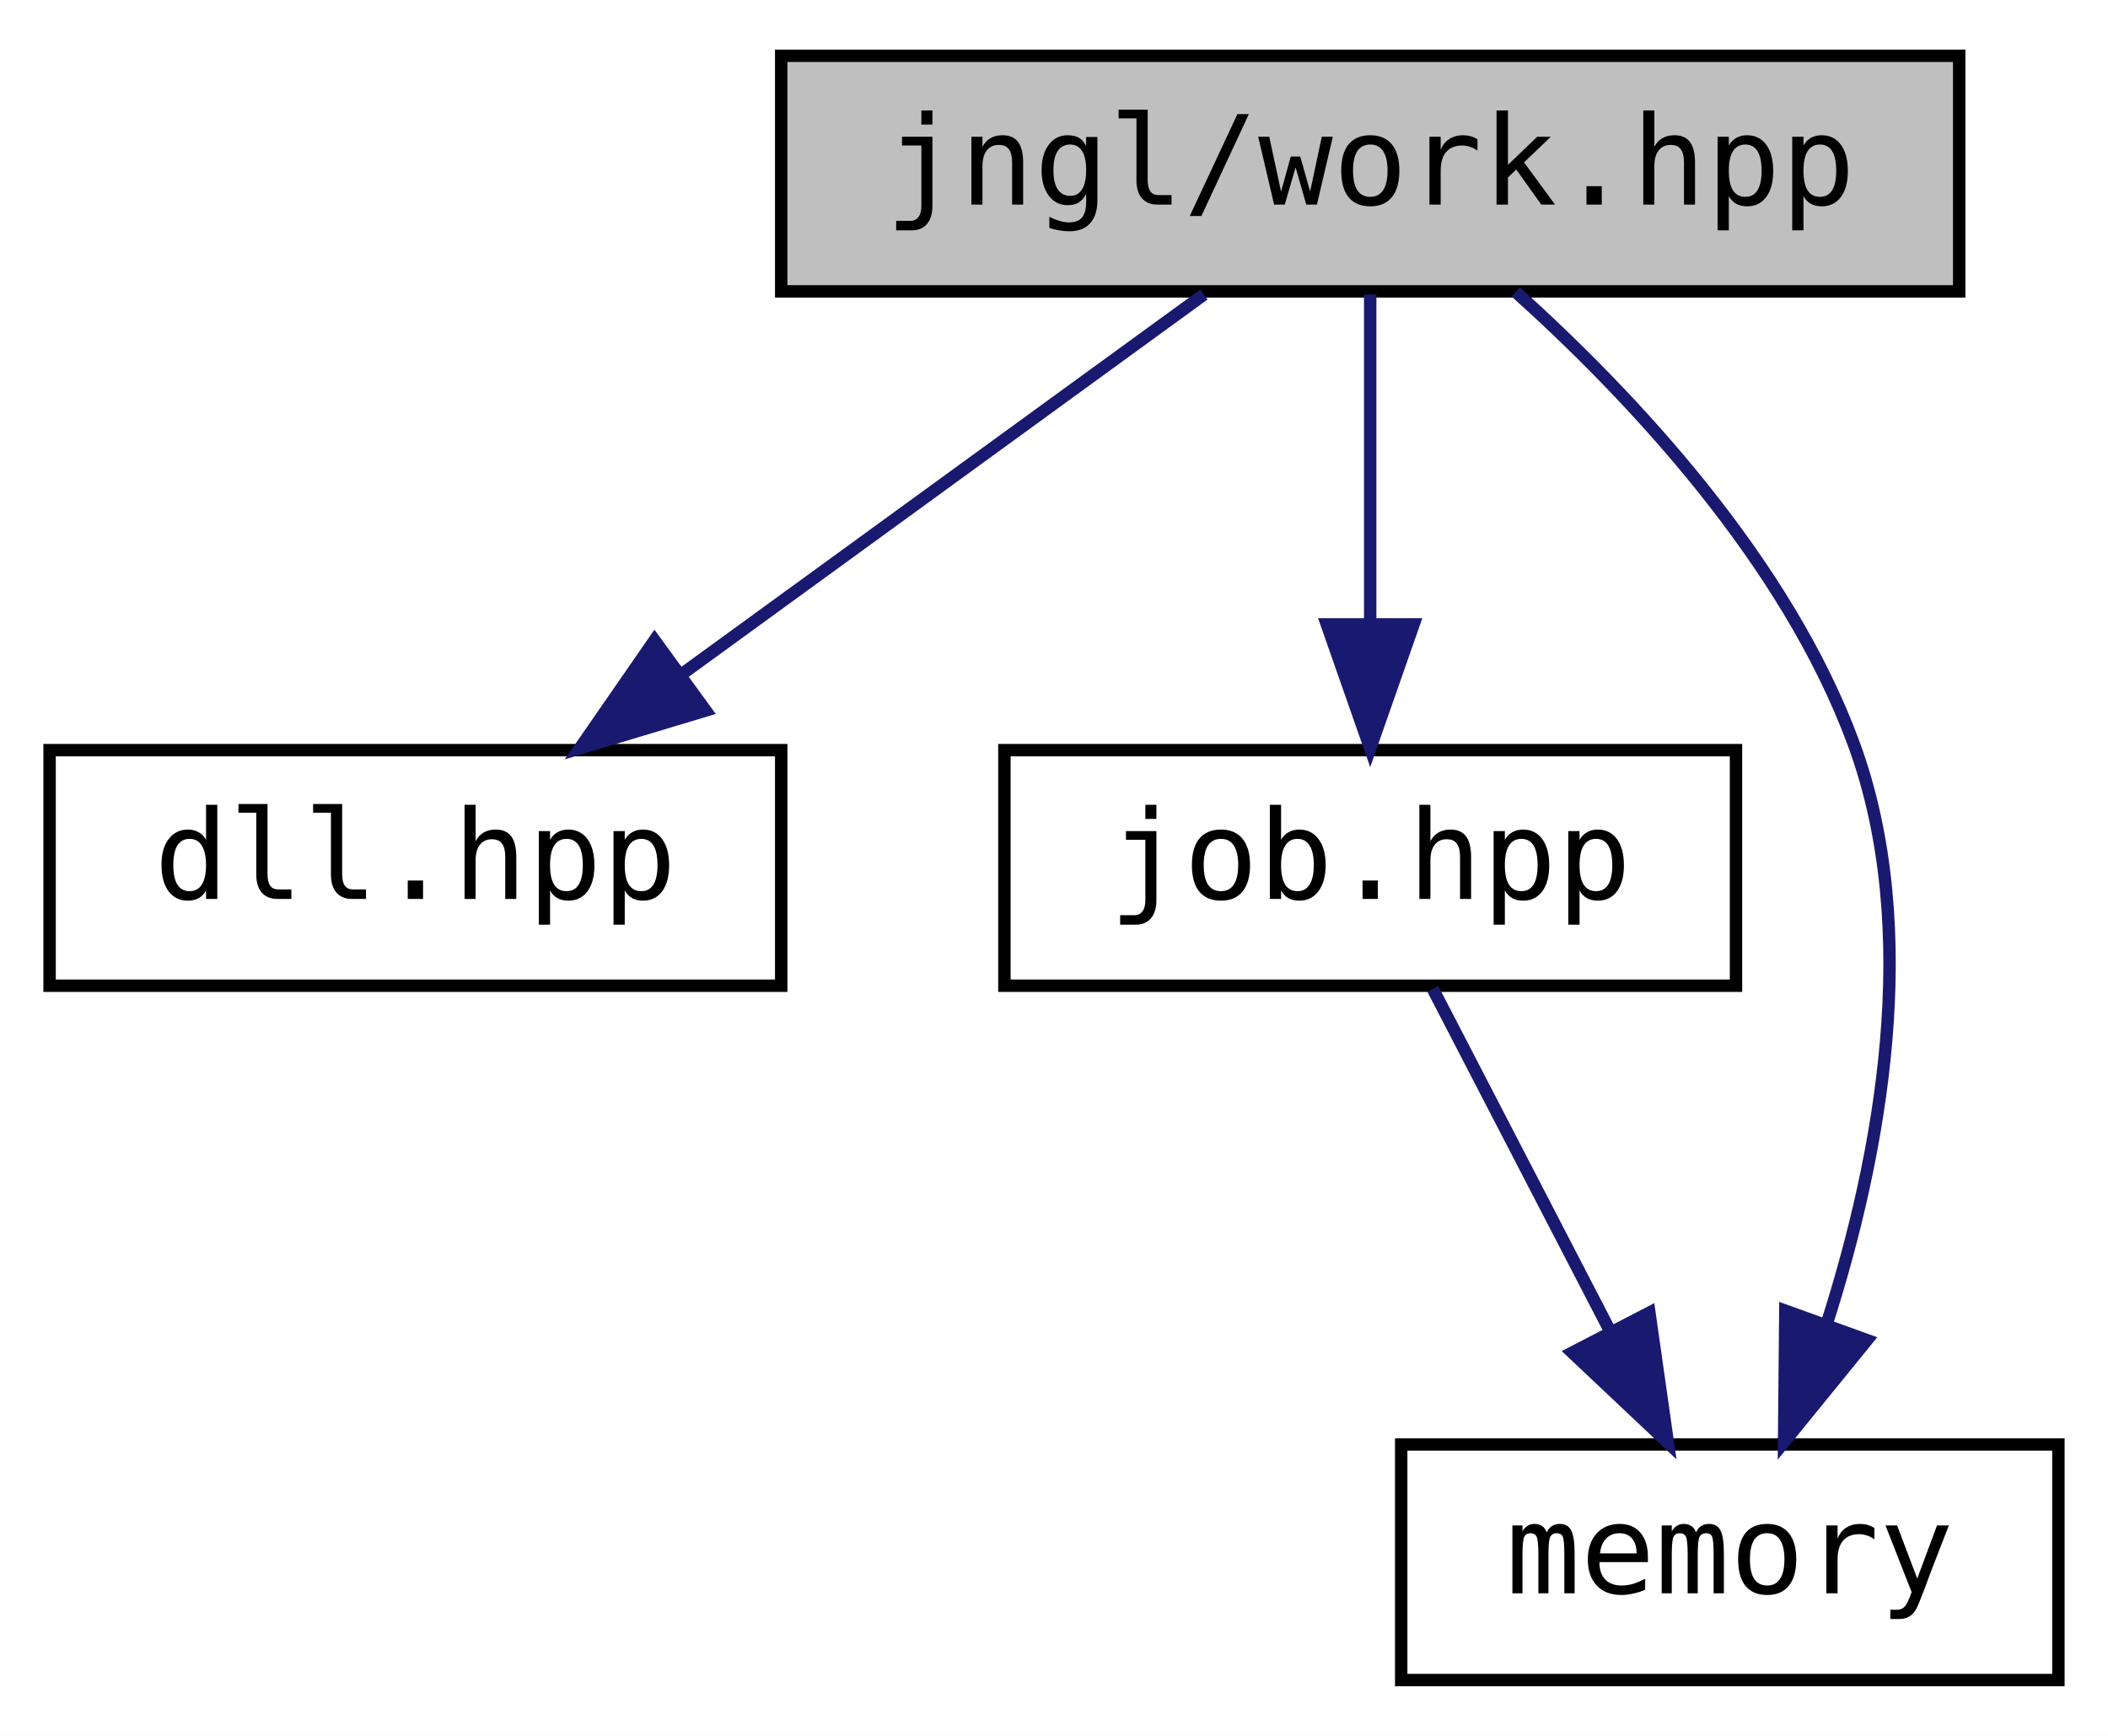
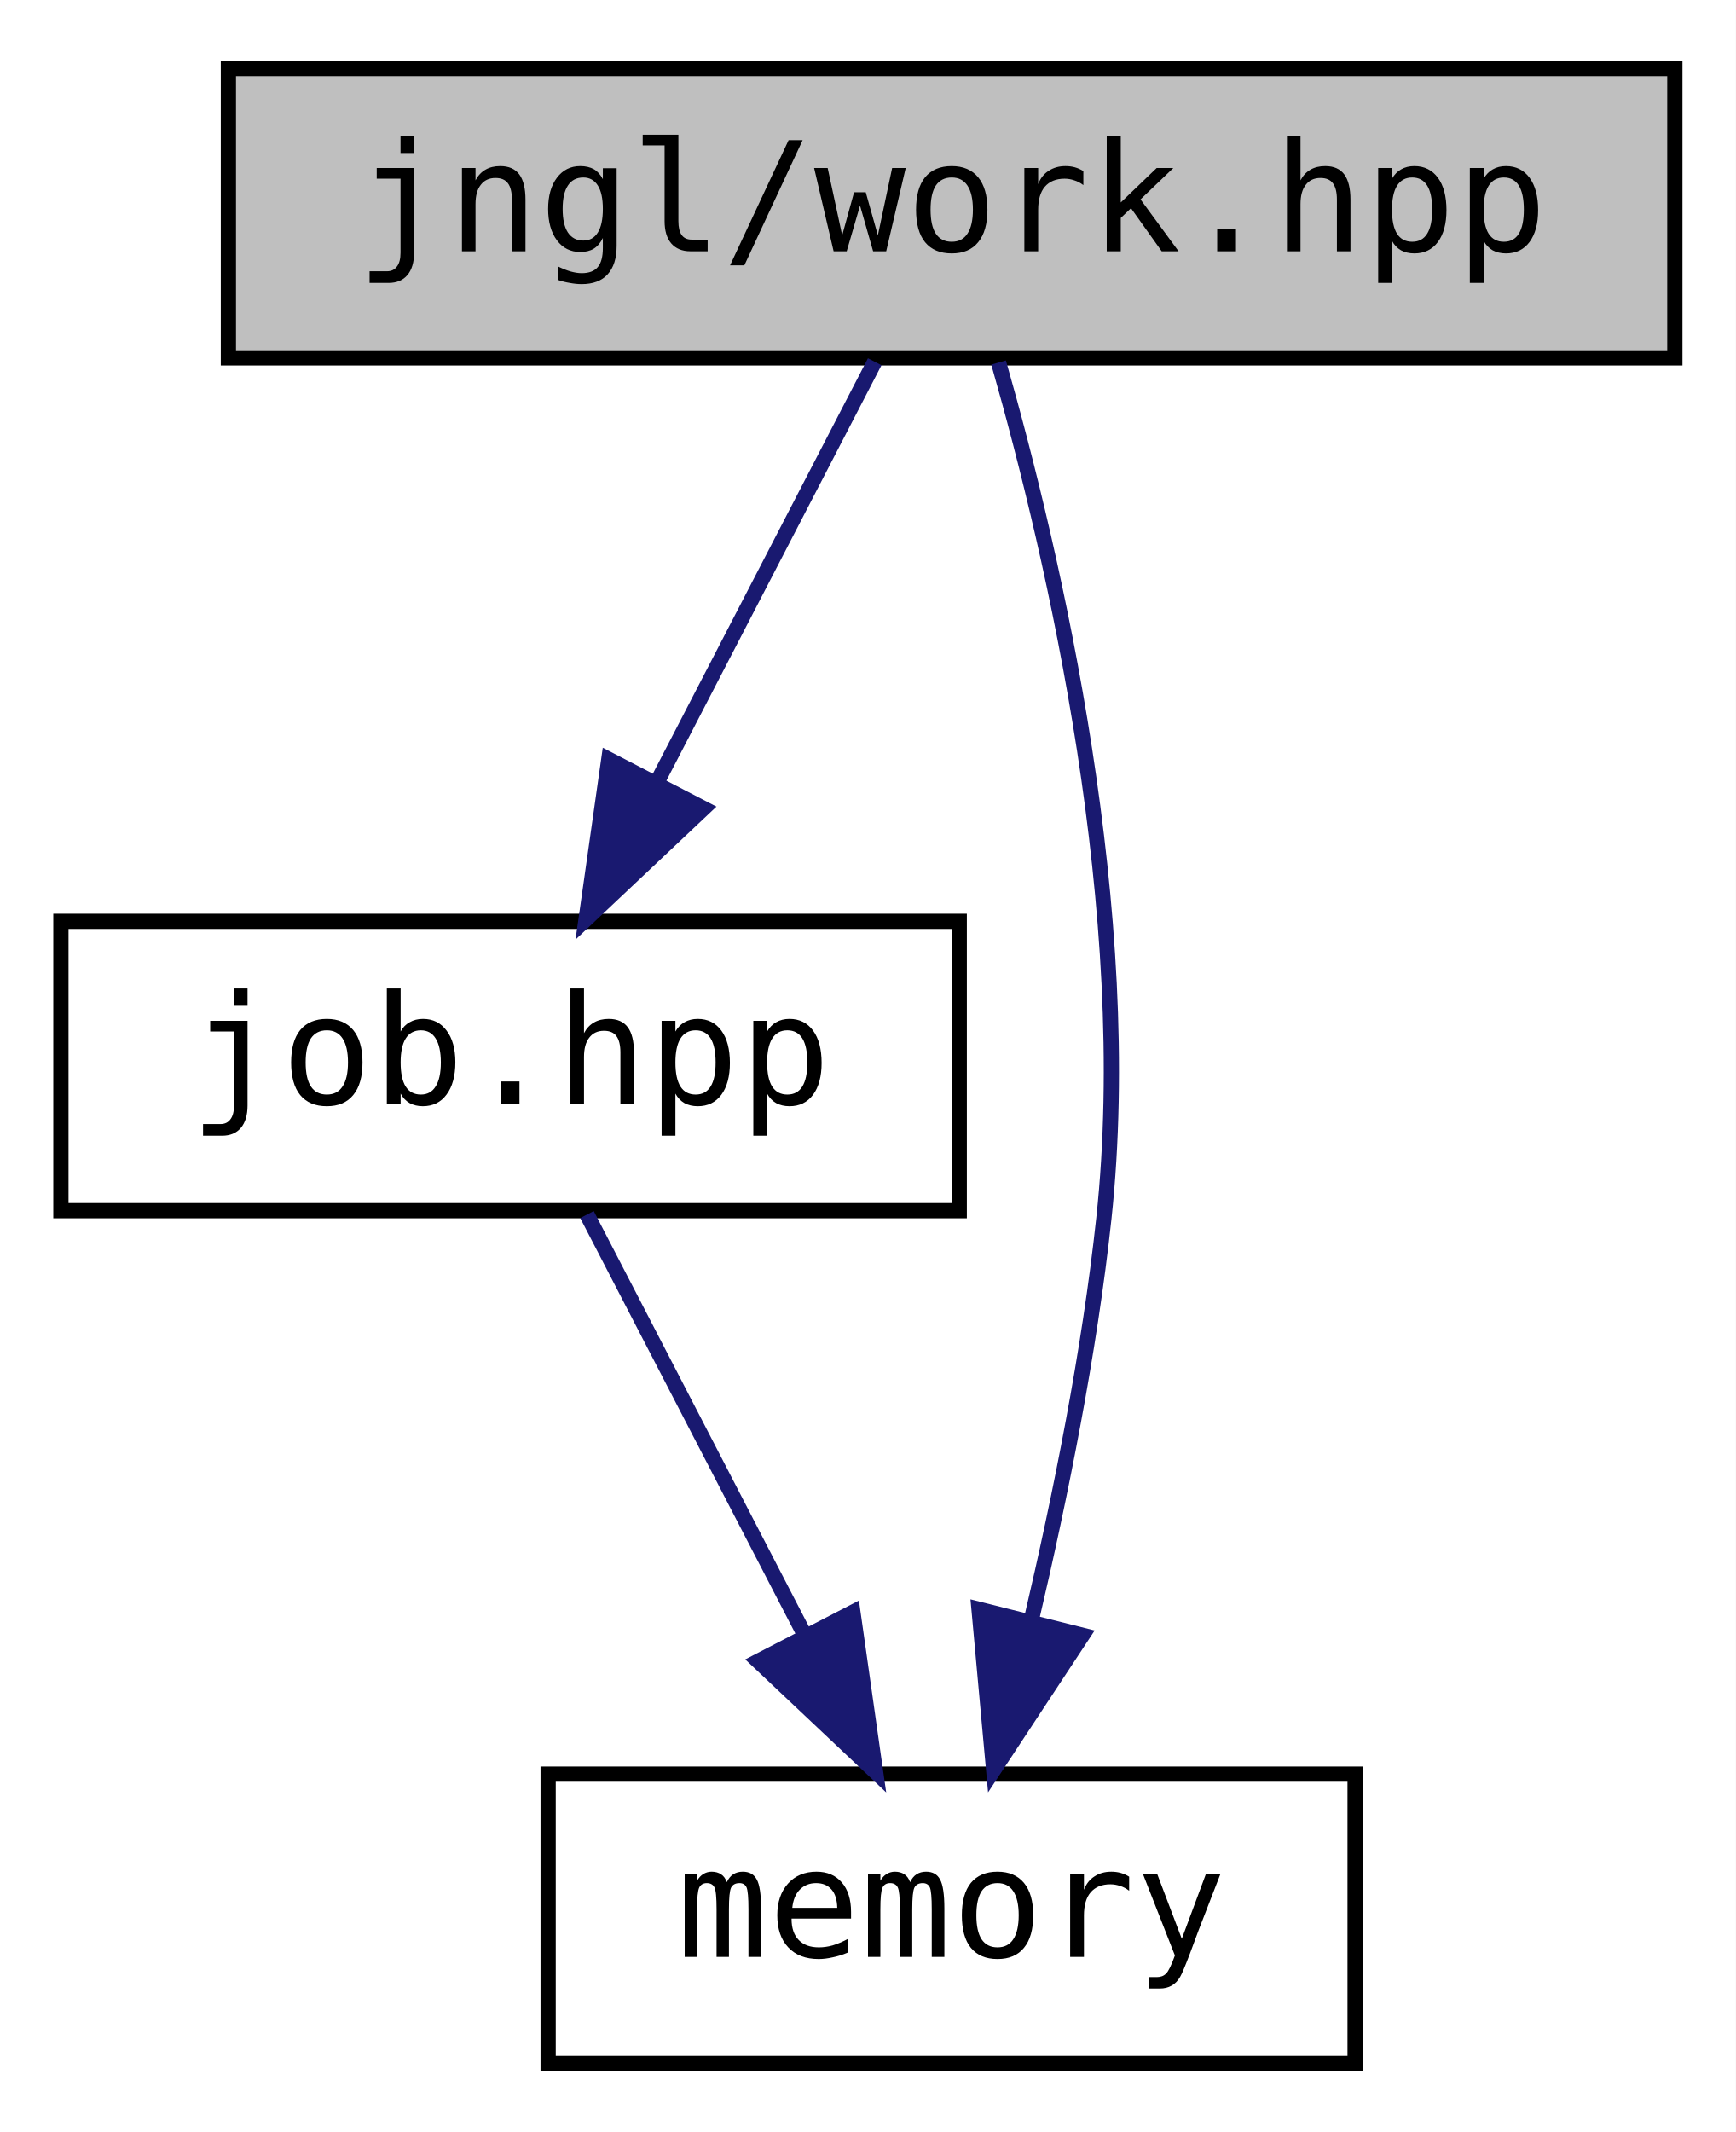
- <svg xmlns="http://www.w3.org/2000/svg" xmlns:xlink="http://www.w3.org/1999/xlink" width="170pt" height="140pt" viewBox="0.00 0.00 170.00 140.00">
+ <svg xmlns="http://www.w3.org/2000/svg" xmlns:xlink="http://www.w3.org/1999/xlink" width="114pt" height="140pt" viewBox="0.00 0.00 114.00 140.00">
  <g id="graph0" class="graph" transform="scale(1 1) rotate(0) translate(4 136)">
-     <polygon fill="#ffffff" stroke="transparent" points="-4,4 -4,-136 166,-136 166,4 -4,4" />
+     <polygon fill="#ffffff" stroke="transparent" points="-4,4 -4,-136 110,-136 110,4 -4,4" />
    <g id="node1" class="node">
      <g id="a_node1">
        <a xlink:title=" ">
-           <polygon fill="#bfbfbf" stroke="#000000" points="59,-112.5 59,-131.5 154,-131.5 154,-112.5 59,-112.5" />
-           <text text-anchor="middle" x="106.5" y="-119.5" font-family="'Consolas',monospace" font-size="10.00" fill="#000000">jngl/work.hpp</text>
+           <polygon fill="#bfbfbf" stroke="#000000" points="11,-112.5 11,-131.5 106,-131.5 106,-112.5 11,-112.5" />
+           <text text-anchor="middle" x="58.5" y="-119.5" font-family="'Consolas',monospace" font-size="10.00" fill="#000000">jngl/work.hpp</text>
        </a>
      </g>
    </g>
    <g id="node2" class="node">
      <g id="a_node2">
-         <a xlink:href="dll_8hpp_source.html" target="_top" xlink:title=" ">
+         <a xlink:href="job_8hpp.html" target="_top" xlink:title=" ">
          <polygon fill="#ffffff" stroke="#000000" points="0,-56.5 0,-75.5 59,-75.5 59,-56.5 0,-56.5" />
-           <text text-anchor="middle" x="29.5" y="-63.5" font-family="'Consolas',monospace" font-size="10.00" fill="#000000">dll.hpp</text>
+           <text text-anchor="middle" x="29.5" y="-63.5" font-family="'Consolas',monospace" font-size="10.00" fill="#000000">job.hpp</text>
        </a>
      </g>
    </g>
    <g id="edge1" class="edge">
-       <path fill="none" stroke="#191970" d="M93.088,-112.246C81.494,-103.814 64.525,-91.473 51.032,-81.66" />
-       <polygon fill="#191970" stroke="#191970" points="52.905,-78.694 42.759,-75.643 48.787,-84.355 52.905,-78.694" />
+       <path fill="none" stroke="#191970" d="M53.449,-112.246C49.498,-104.617 43.89,-93.788 39.094,-84.527" />
+       <polygon fill="#191970" stroke="#191970" points="42.2,-82.913 34.493,-75.643 35.984,-86.132 42.2,-82.913" />
    </g>
    <g id="node3" class="node">
      <g id="a_node3">
-         <a xlink:href="job_8hpp.html" target="_top" xlink:title=" ">
-           <polygon fill="#ffffff" stroke="#000000" points="77,-56.5 77,-75.5 136,-75.5 136,-56.5 77,-56.5" />
-           <text text-anchor="middle" x="106.5" y="-63.5" font-family="'Consolas',monospace" font-size="10.00" fill="#000000">job.hpp</text>
+         <a doxygen="/w/doc/cppreference-doxygen-web.tag.xml:http://en.cppreference.com/w/" xlink:href="http://en.cppreference.com/w/cpp/header/memory.html" xlink:title=" ">
+           <polygon fill="#ffffff" stroke="#000000" points="32,-.5 32,-19.5 85,-19.5 85,-.5 32,-.5" />
+           <text text-anchor="middle" x="58.5" y="-7.5" font-family="'Consolas',monospace" font-size="10.00" fill="#000000">memory</text>
        </a>
      </g>
    </g>
+     <g id="edge3" class="edge">
+       <path fill="none" stroke="#191970" d="M61.584,-112.195C65.26,-99.335 70.654,-76.05 68.5,-56 67.564,-47.285 65.657,-37.798 63.757,-29.717" />
+       <polygon fill="#191970" stroke="#191970" points="67.09,-28.619 61.262,-19.771 60.3,-30.322 67.09,-28.619" />
+     </g>
    <g id="edge2" class="edge">
-       <path fill="none" stroke="#191970" d="M106.5,-112.246C106.5,-104.938 106.5,-94.694 106.5,-85.705" />
-       <polygon fill="#191970" stroke="#191970" points="110,-85.643 106.5,-75.643 103,-85.643 110,-85.643" />
-     </g>
-     <g id="node4" class="node">
-       <g id="a_node4">
-         <a doxygen="/w/doc/cppreference-doxygen-web.tag.xml:http://en.cppreference.com/w/" xlink:href="http://en.cppreference.com/w/cpp/header/memory.html" xlink:title=" ">
-           <polygon fill="#ffffff" stroke="#000000" points="109,-.5 109,-19.5 162,-19.5 162,-.5 109,-.5" />
-           <text text-anchor="middle" x="135.5" y="-7.5" font-family="'Consolas',monospace" font-size="10.00" fill="#000000">memory</text>
-         </a>
-       </g>
-     </g>
-     <g id="edge4" class="edge">
-       <path fill="none" stroke="#191970" d="M118.24,-112.455C127.631,-104.003 140.091,-90.744 145.5,-76 151.043,-60.89 147.629,-42.751 143.345,-29.316" />
-       <polygon fill="#191970" stroke="#191970" points="146.562,-27.918 139.877,-19.698 139.977,-30.292 146.562,-27.918" />
-     </g>
-     <g id="edge3" class="edge">
-       <path fill="none" stroke="#191970" d="M111.551,-56.245C115.502,-48.617 121.11,-37.788 125.906,-28.527" />
-       <polygon fill="#191970" stroke="#191970" points="129.016,-30.132 130.506,-19.643 122.8,-26.913 129.016,-30.132" />
+       <path fill="none" stroke="#191970" d="M34.551,-56.245C38.502,-48.617 44.11,-37.788 48.906,-28.527" />
+       <polygon fill="#191970" stroke="#191970" points="52.016,-30.132 53.507,-19.643 45.8,-26.913 52.016,-30.132" />
    </g>
  </g>
</svg>
